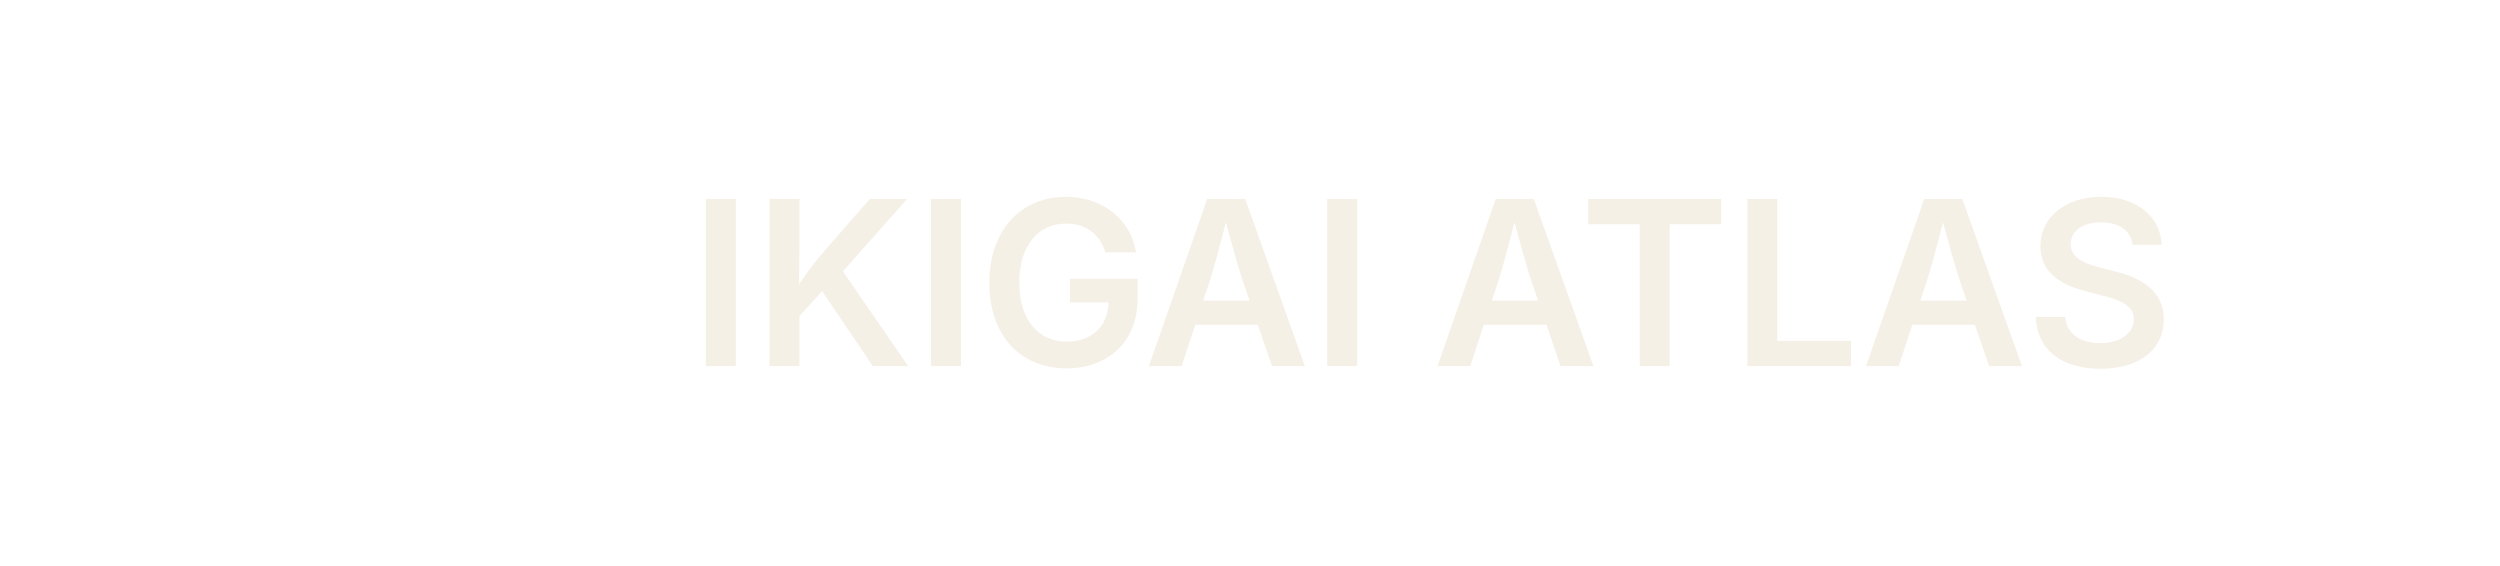
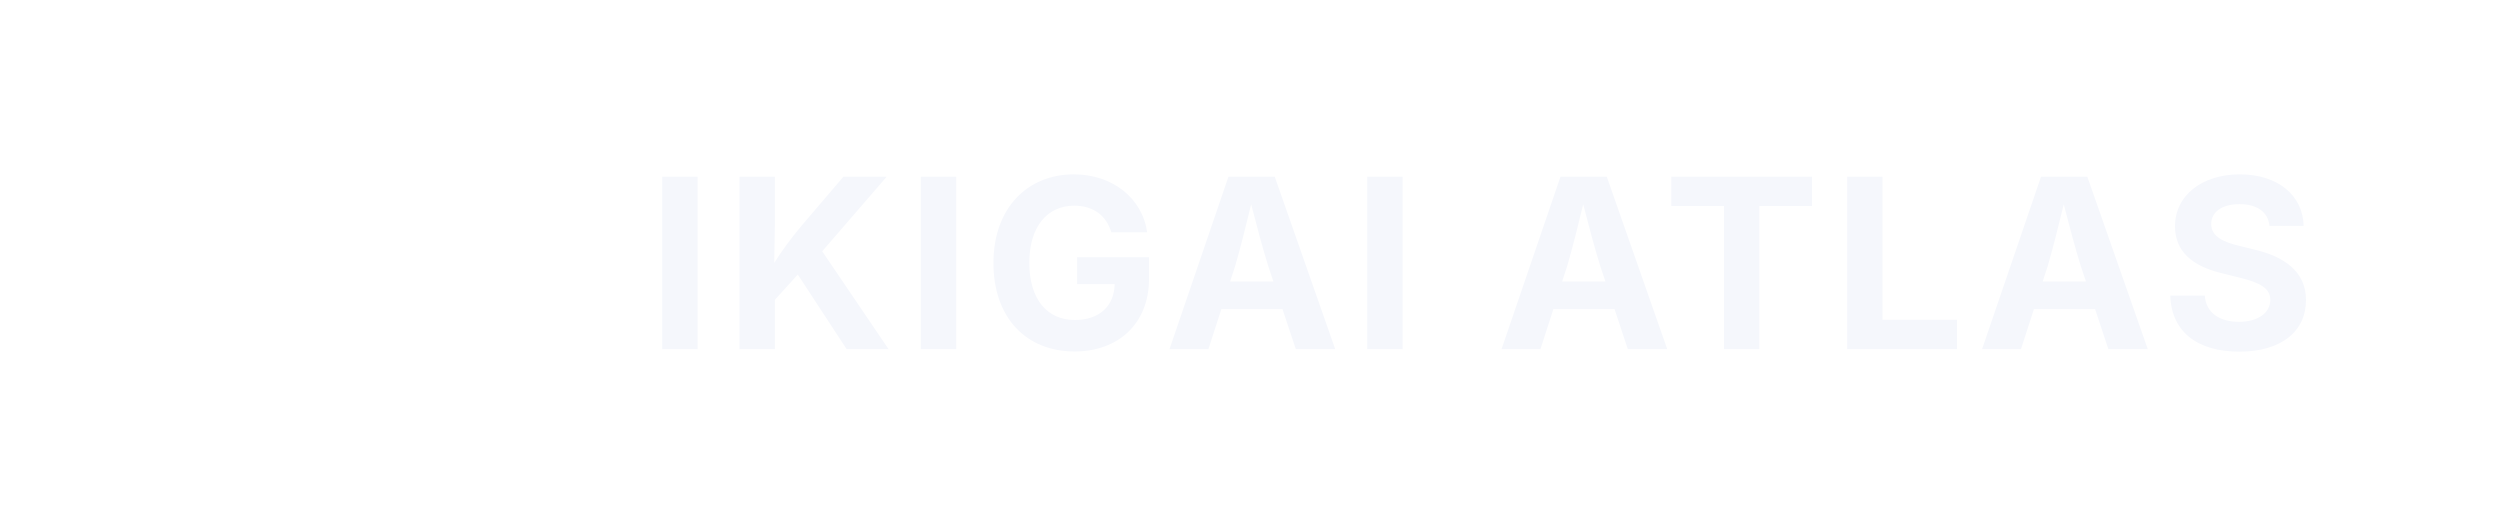
- <svg xmlns="http://www.w3.org/2000/svg" viewBox="0 0 283 64" width="283" height="64" role="img" aria-labelledby="ia-title">
-   <g>
-     <circle cx="32" cy="20.8" r="19.2" fill="#5685B5" opacity="0.82" style="mix-blend-mode:screen" />
-     <circle cx="20.8" cy="32" r="19.2" fill="#348F84" opacity="0.82" style="mix-blend-mode:screen" />
-     <circle cx="43.2" cy="32" r="19.2" fill="#8A73BB" opacity="0.82" style="mix-blend-mode:screen" />
-     <circle cx="32" cy="43.2" r="19.2" fill="#B17D9E" opacity="0.82" style="mix-blend-mode:screen" />
+ <svg xmlns="http://www.w3.org/2000/svg" viewBox="0 0 232 48" width="232" height="48" role="img" aria-labelledby="ia-title">
+   <g transform="scale(0.75)">
+     <g>
+       <circle cx="32" cy="20.8" r="19.2" fill="#5685B5" opacity="0.82" style="mix-blend-mode:screen" />
+       <circle cx="20.8" cy="32" r="19.2" fill="#348F84" opacity="0.82" style="mix-blend-mode:screen" />
+       <circle cx="43.2" cy="32" r="19.2" fill="#8A73BB" opacity="0.82" style="mix-blend-mode:screen" />
+       <circle cx="32" cy="43.2" r="19.2" fill="#B17D9E" opacity="0.82" style="mix-blend-mode:screen" />
+     </g>
  </g>
-   <text x="78" y="41.45" fill="#F5F0E6" font-family="Inter, 'Inter Variable', -apple-system, BlinkMacSystemFont, 'Segoe UI', Helvetica, Arial, sans-serif" font-size="26" font-weight="600" textLength="203" lengthAdjust="spacing">IKIGAI ATLAS</text>
+   <text x="60" y="32.4" fill="#F5F7FC" font-family="'Manrope Variable', Manrope, 'Inter Variable', Inter, -apple-system, BlinkMacSystemFont, 'Segoe UI', Helvetica, Arial, sans-serif" font-size="22" font-weight="700" letter-spacing="1">IKIGAI ATLAS</text>
</svg>
